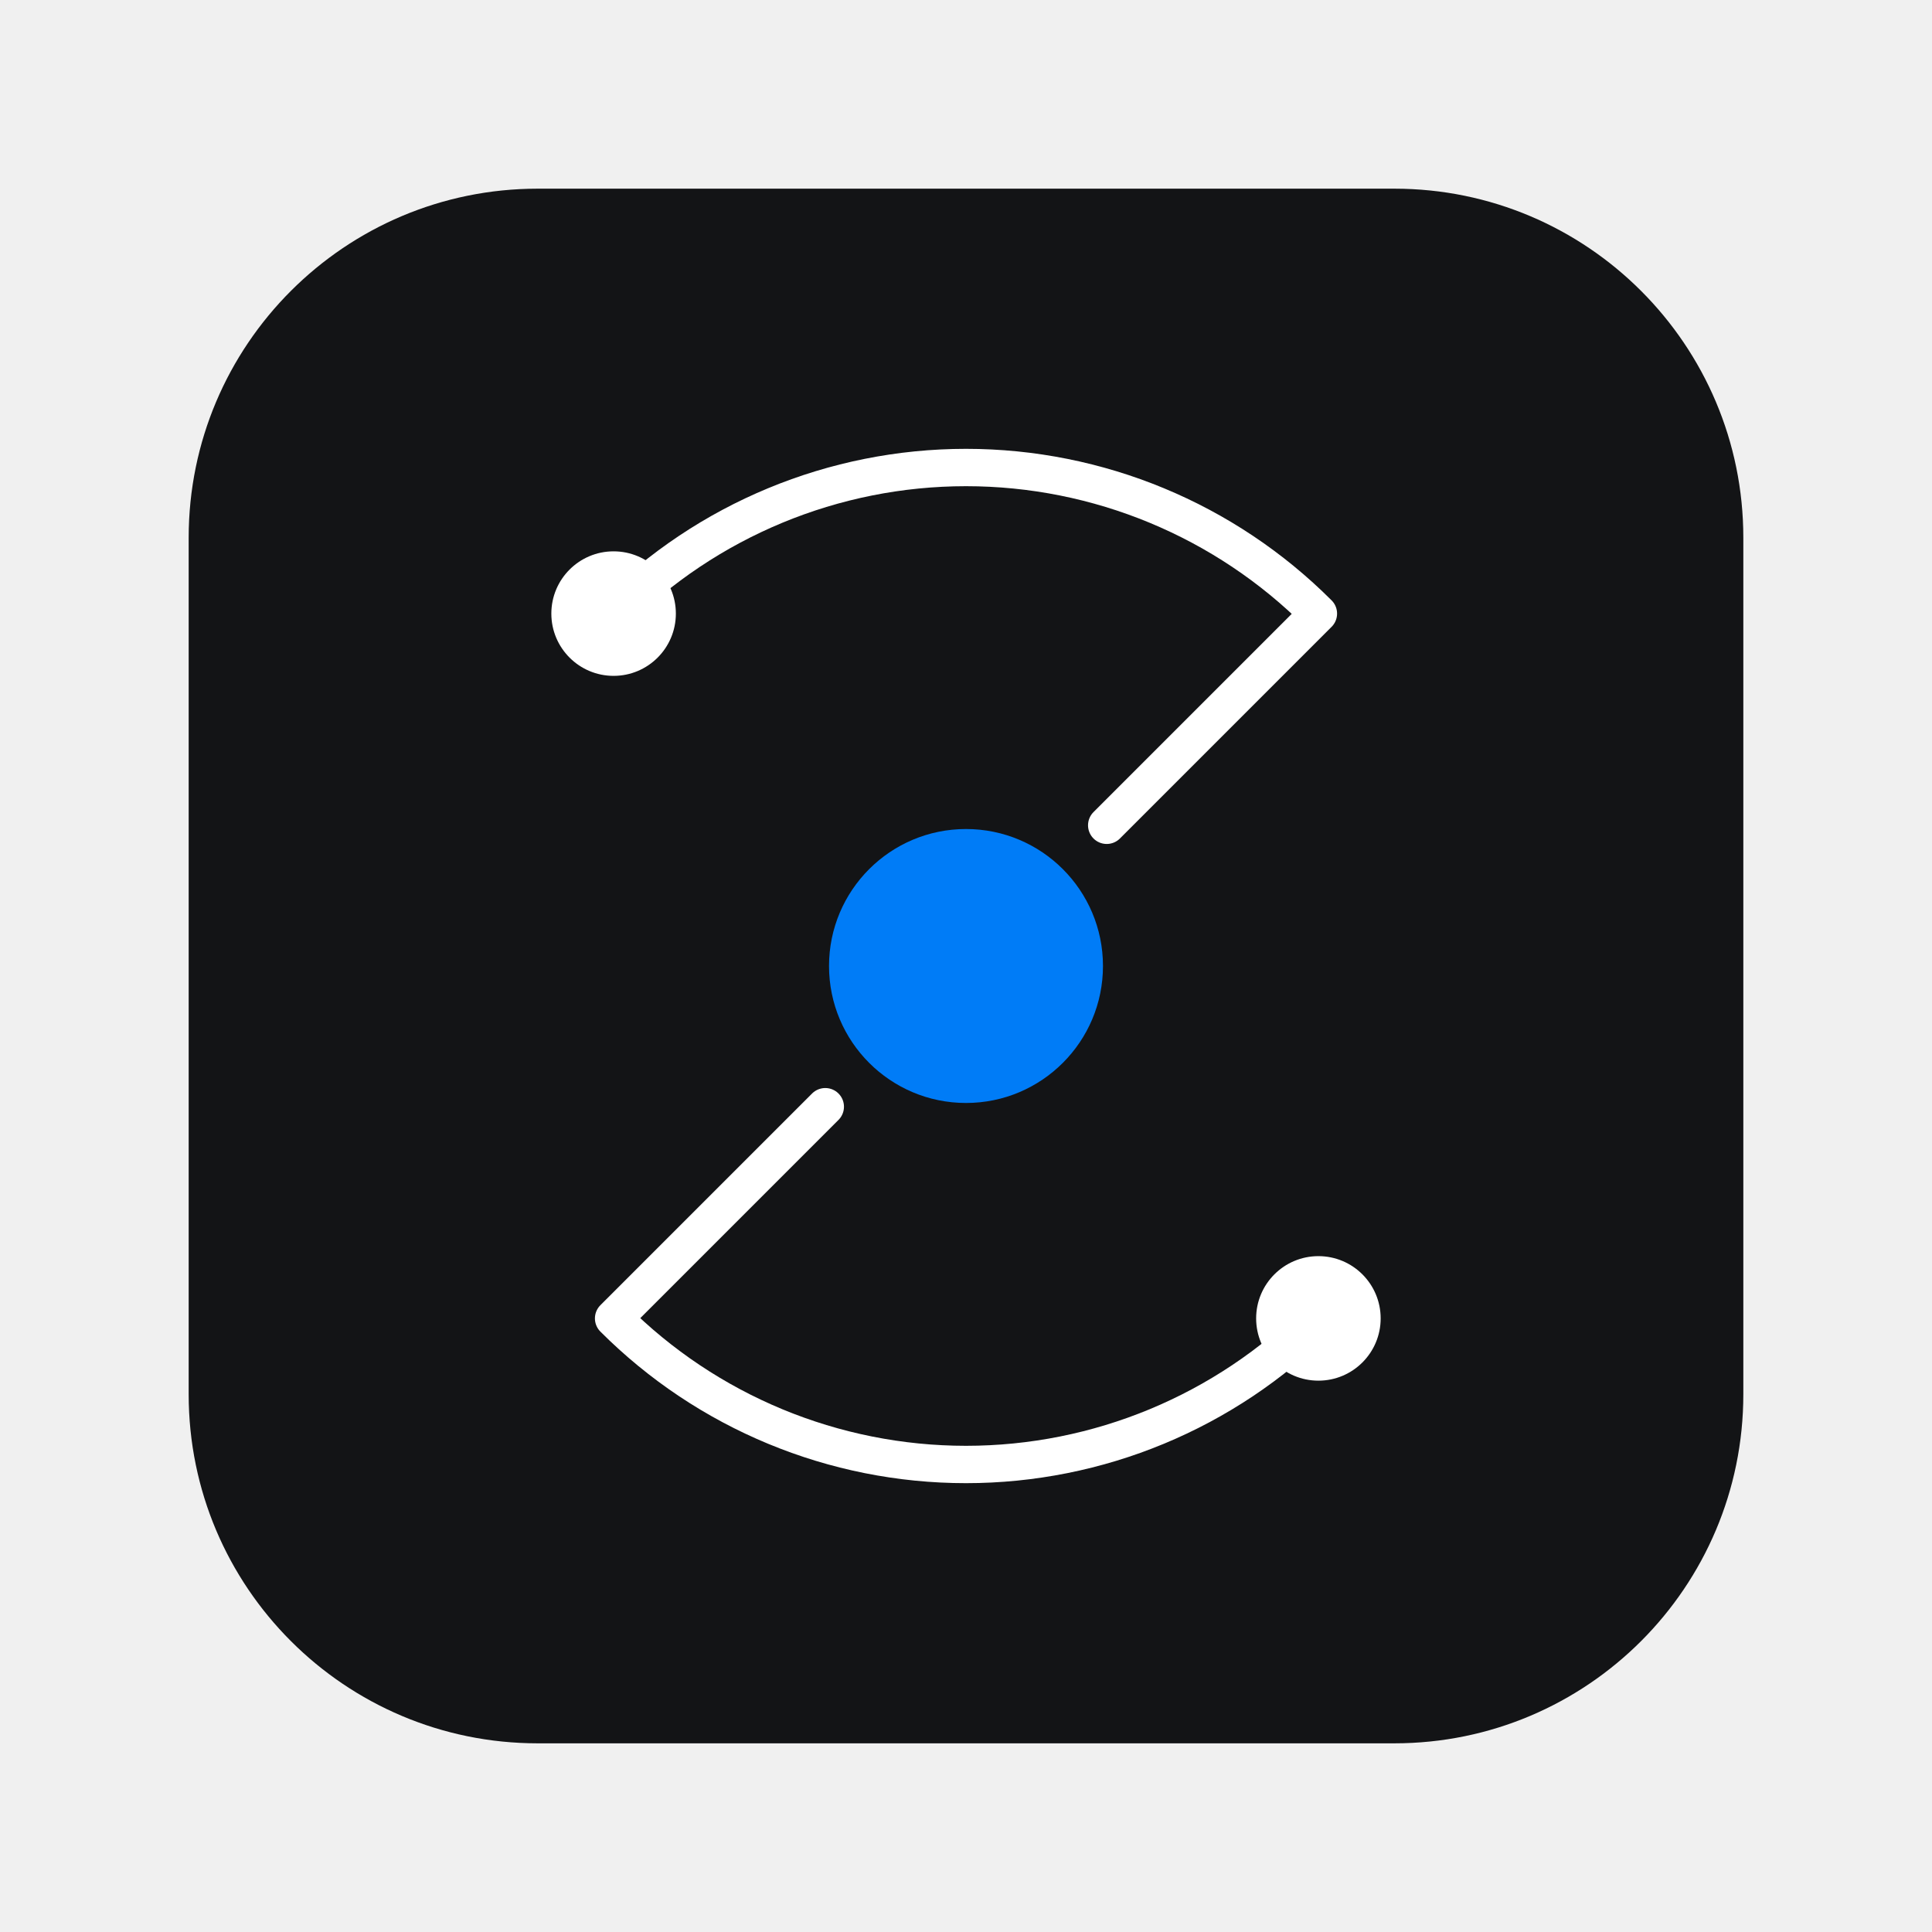
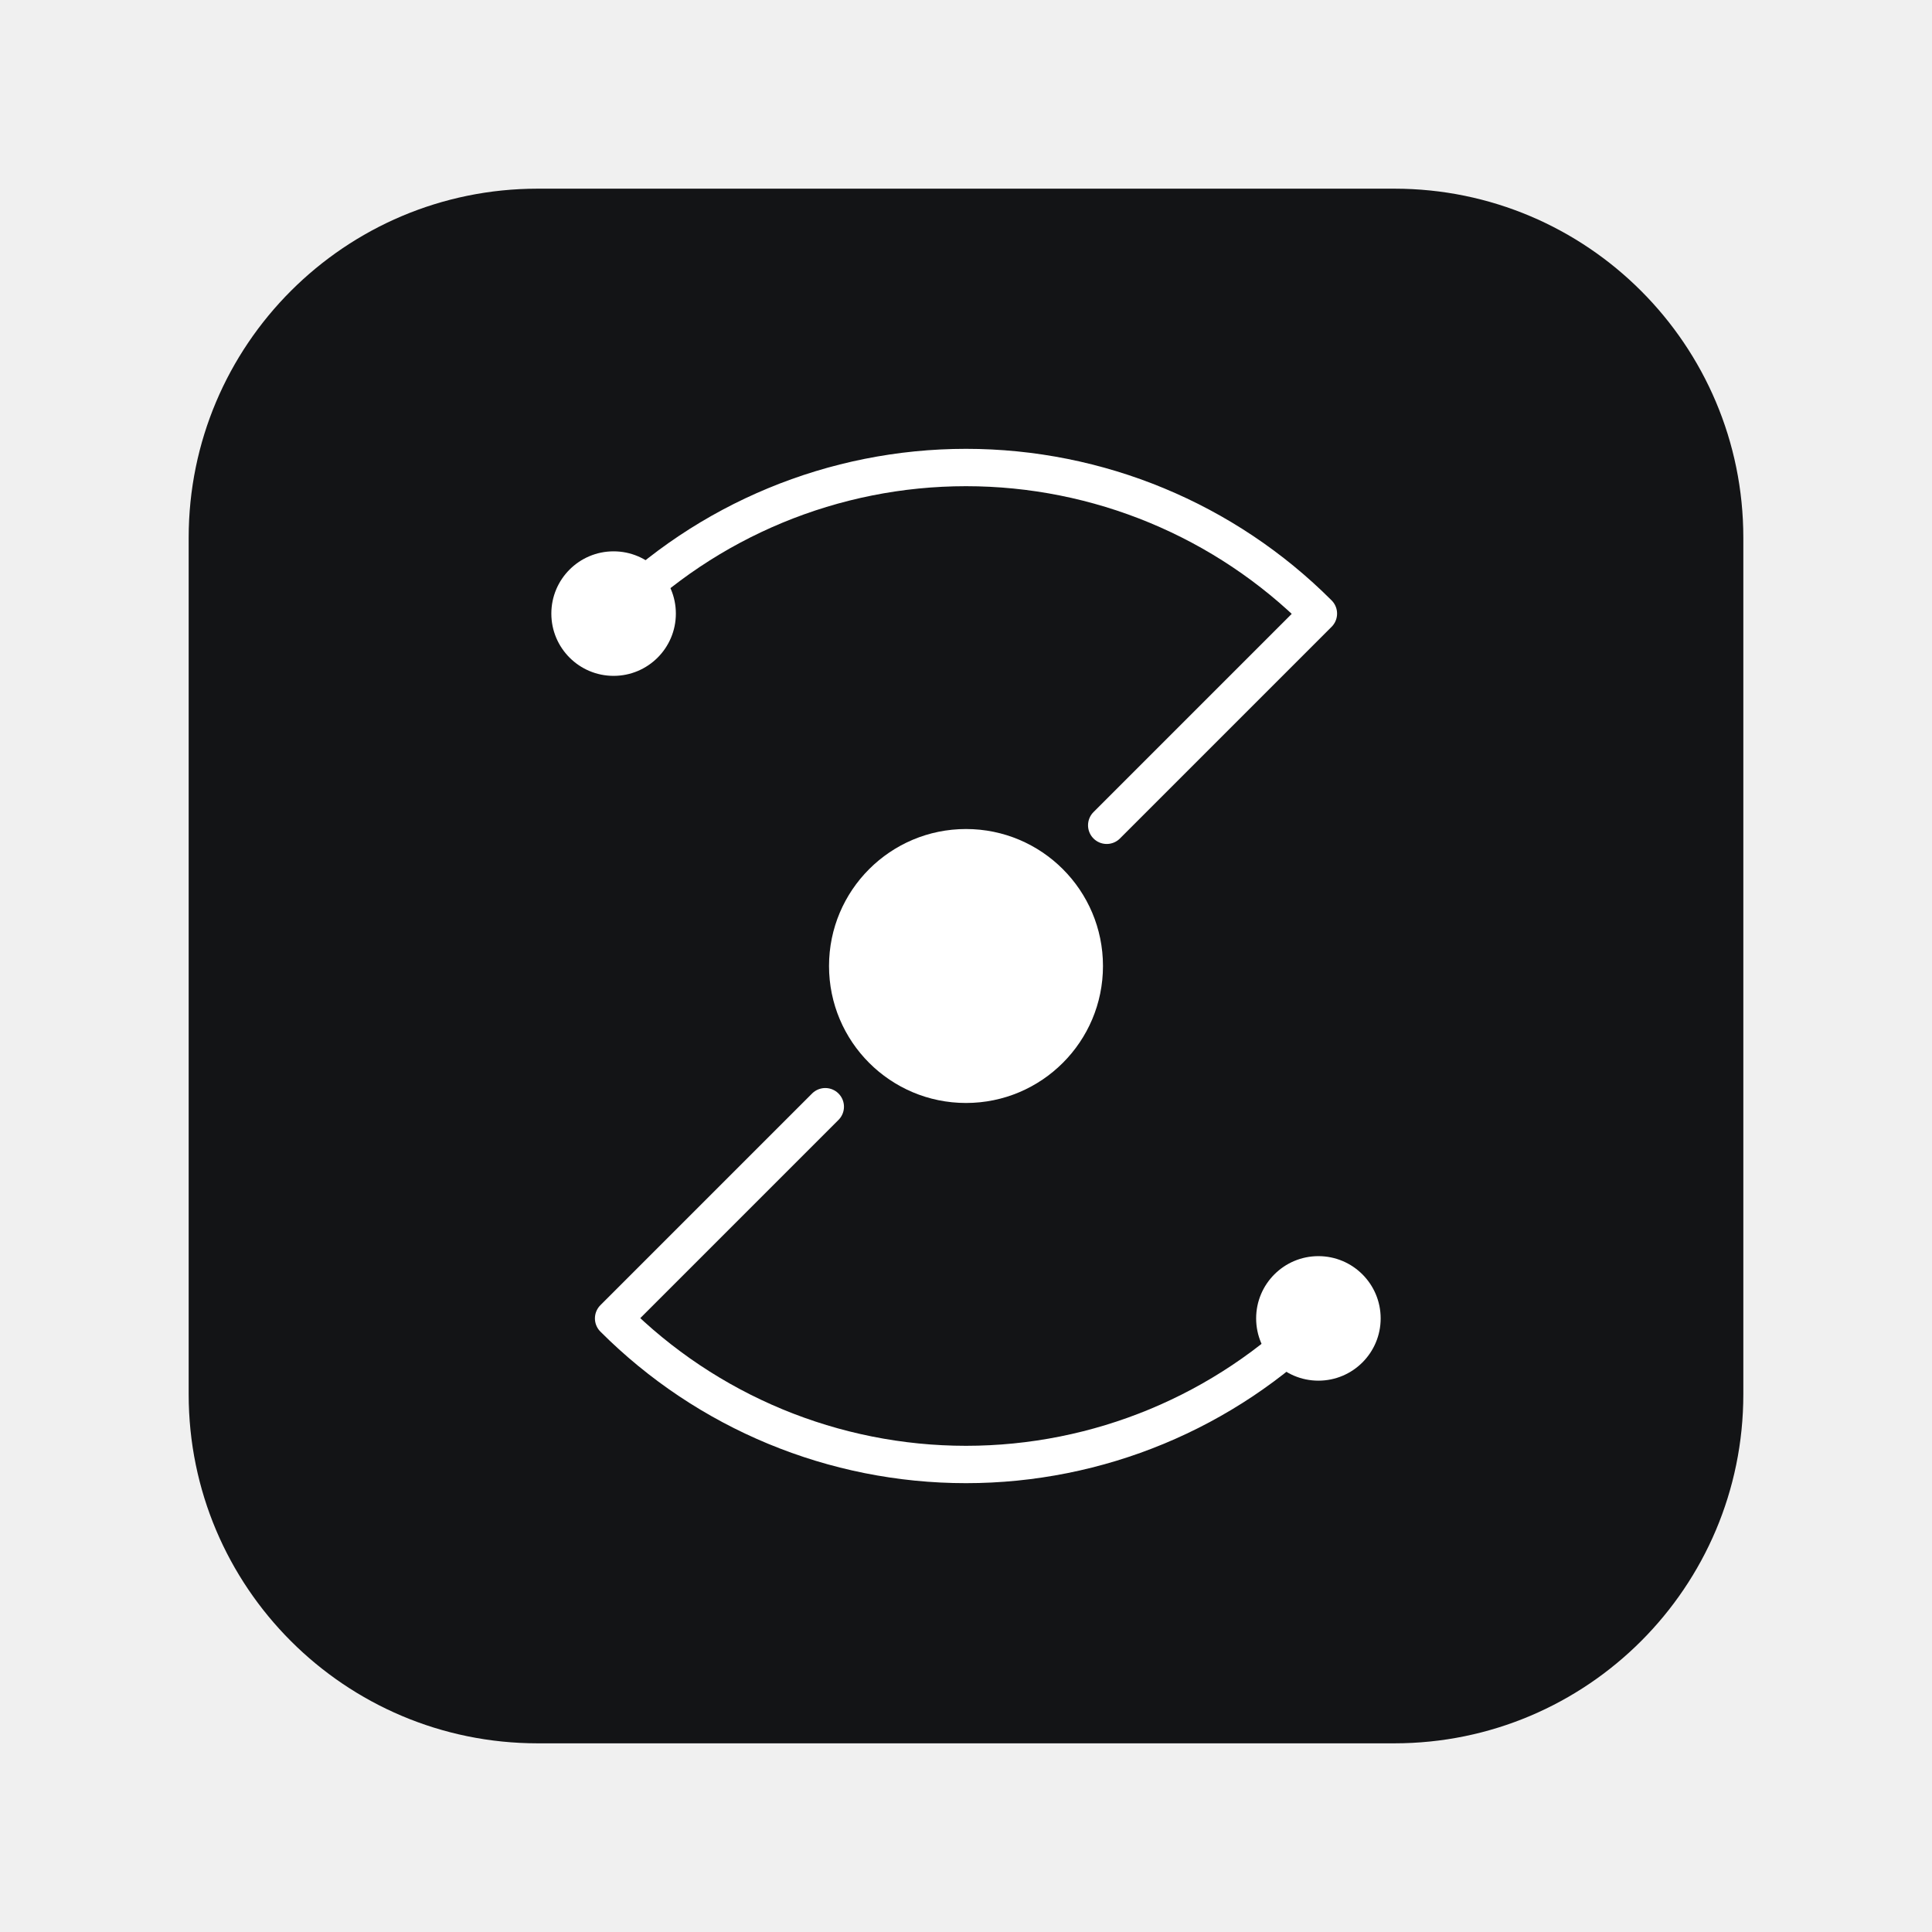
<svg xmlns="http://www.w3.org/2000/svg" width="1024" height="1024" viewBox="0 0 1024 1024">
  <rect x="100" y="100" width="824" height="824" rx="185" fill="#131416" />
  <g transform="translate(512 512) scale(6.6) translate(-50 -50)">
    <path d="M21.7 21.7 A40 40 0 0 1 78.3 21.7 L61.3 38.7 M38.7 61.3 L21.7 78.3 A40 40 0 0 0 78.3 78.3" fill="none" stroke="#fff" stroke-width="3" stroke-linecap="round" stroke-linejoin="round" />
-     <circle cx="50" cy="50" r="11" fill="#007cf7" />
+     <circle cx="50" cy="50" r="11" fill="#fff" />
    <circle cx="21.7" cy="21.7" r="5" fill="#fff" />
    <circle cx="78.3" cy="78.3" r="5" fill="#fff" />
  </g>
</svg>
